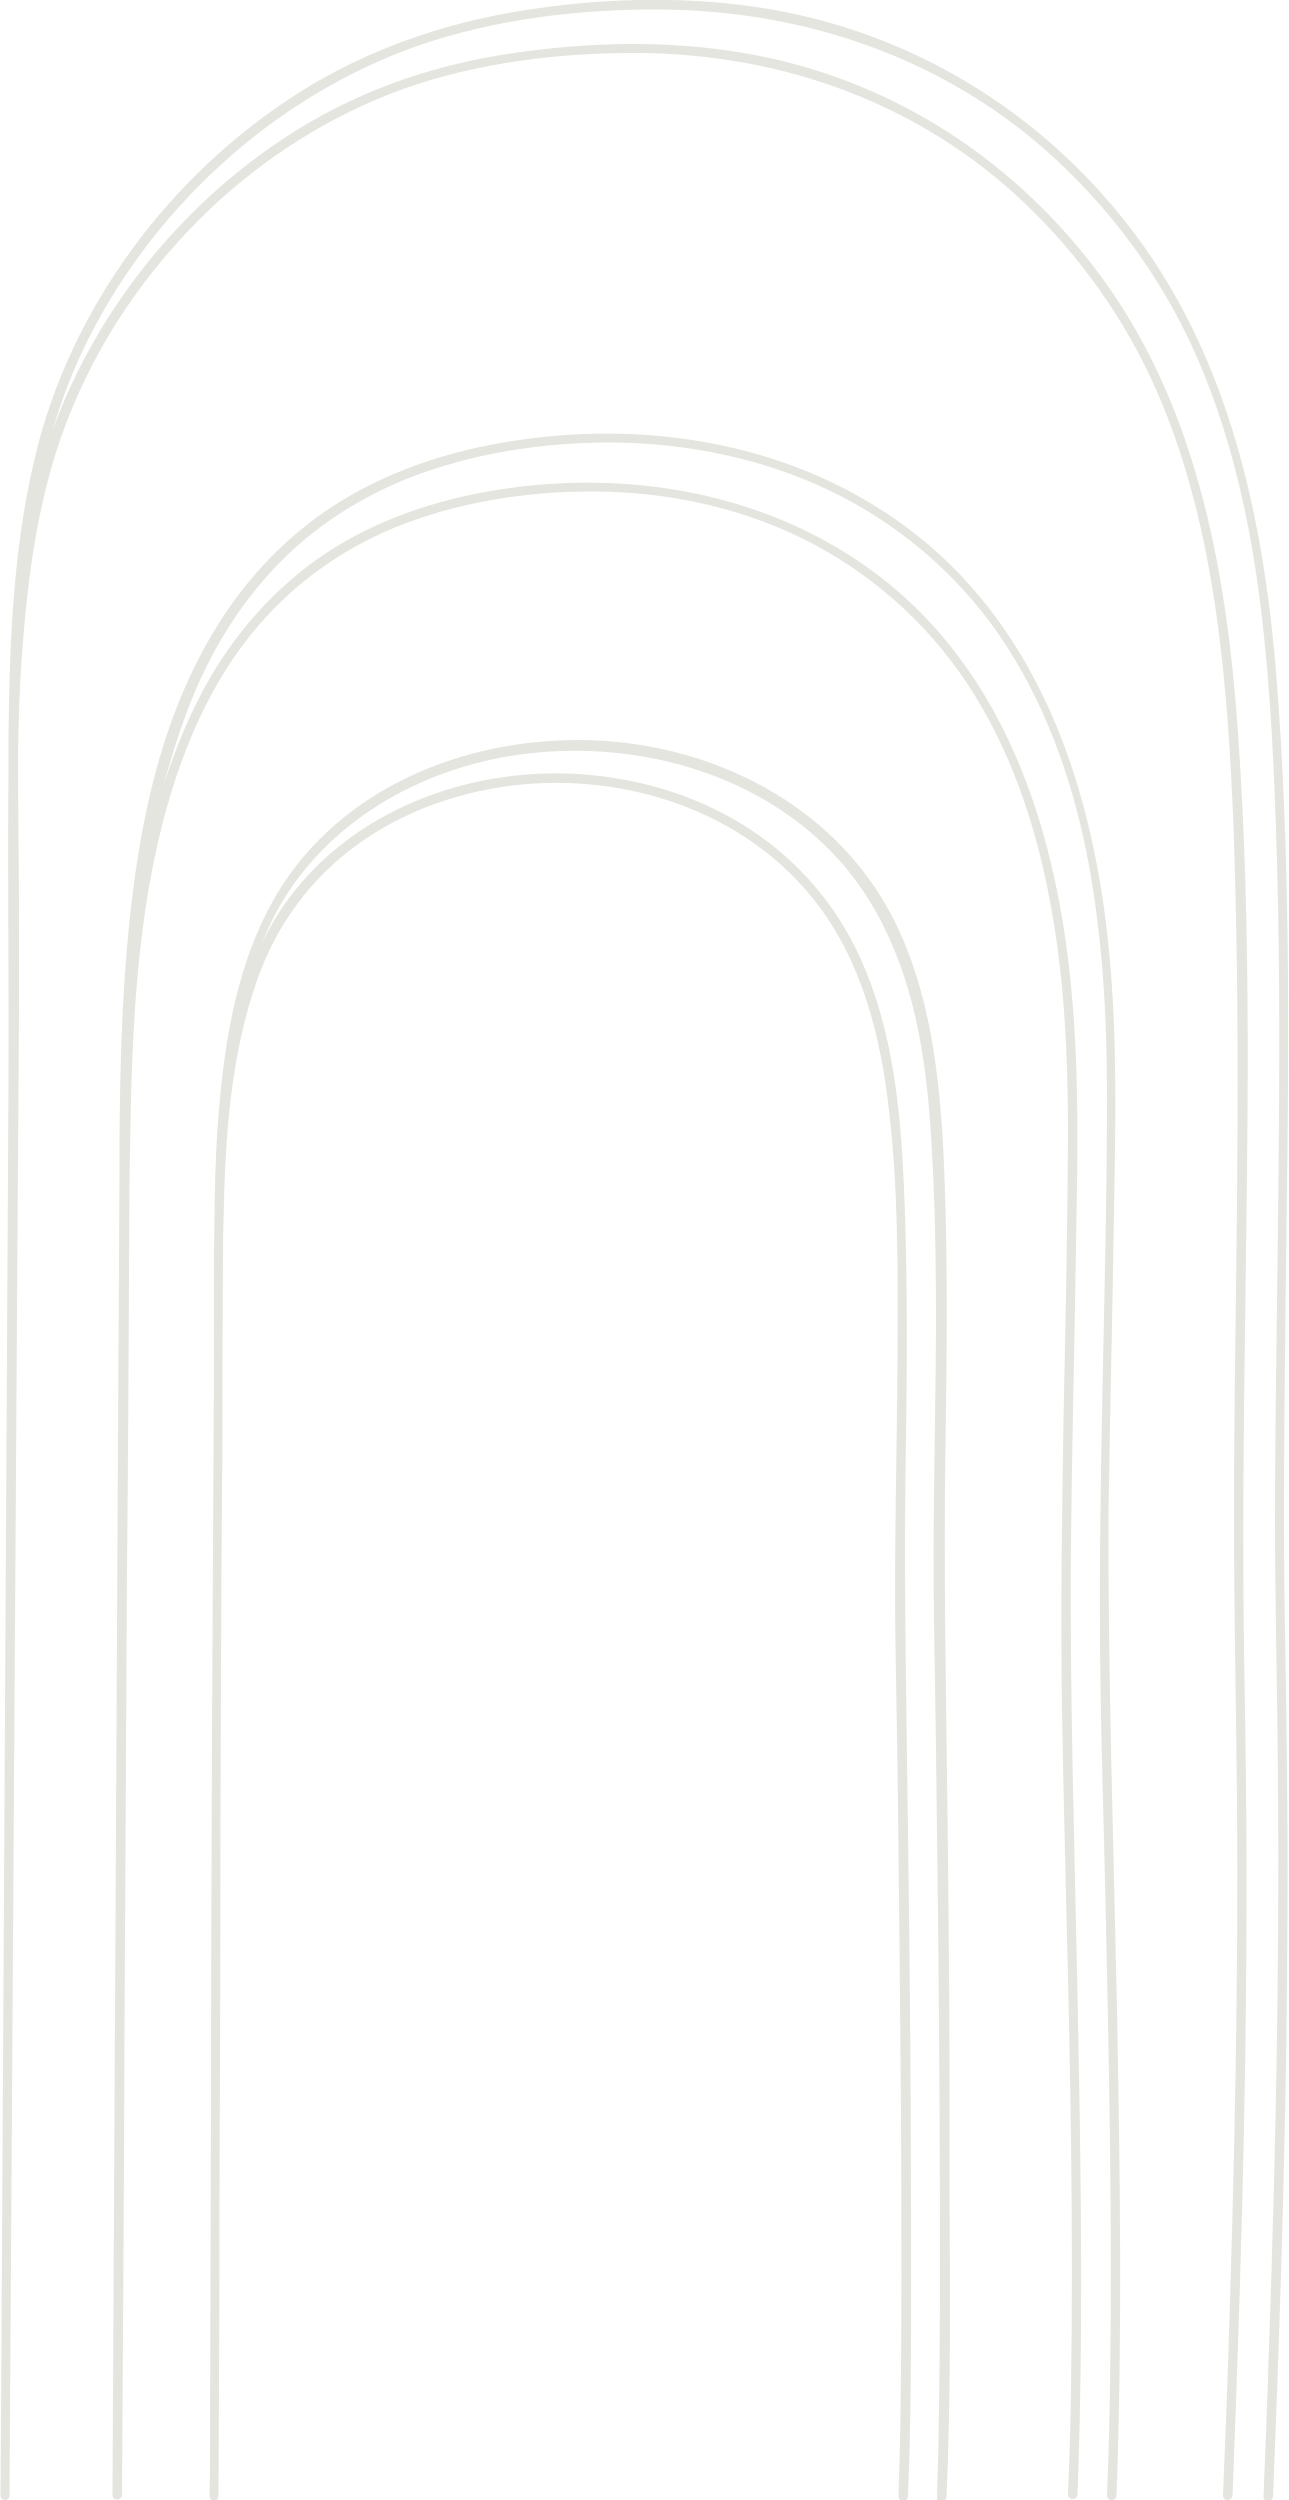
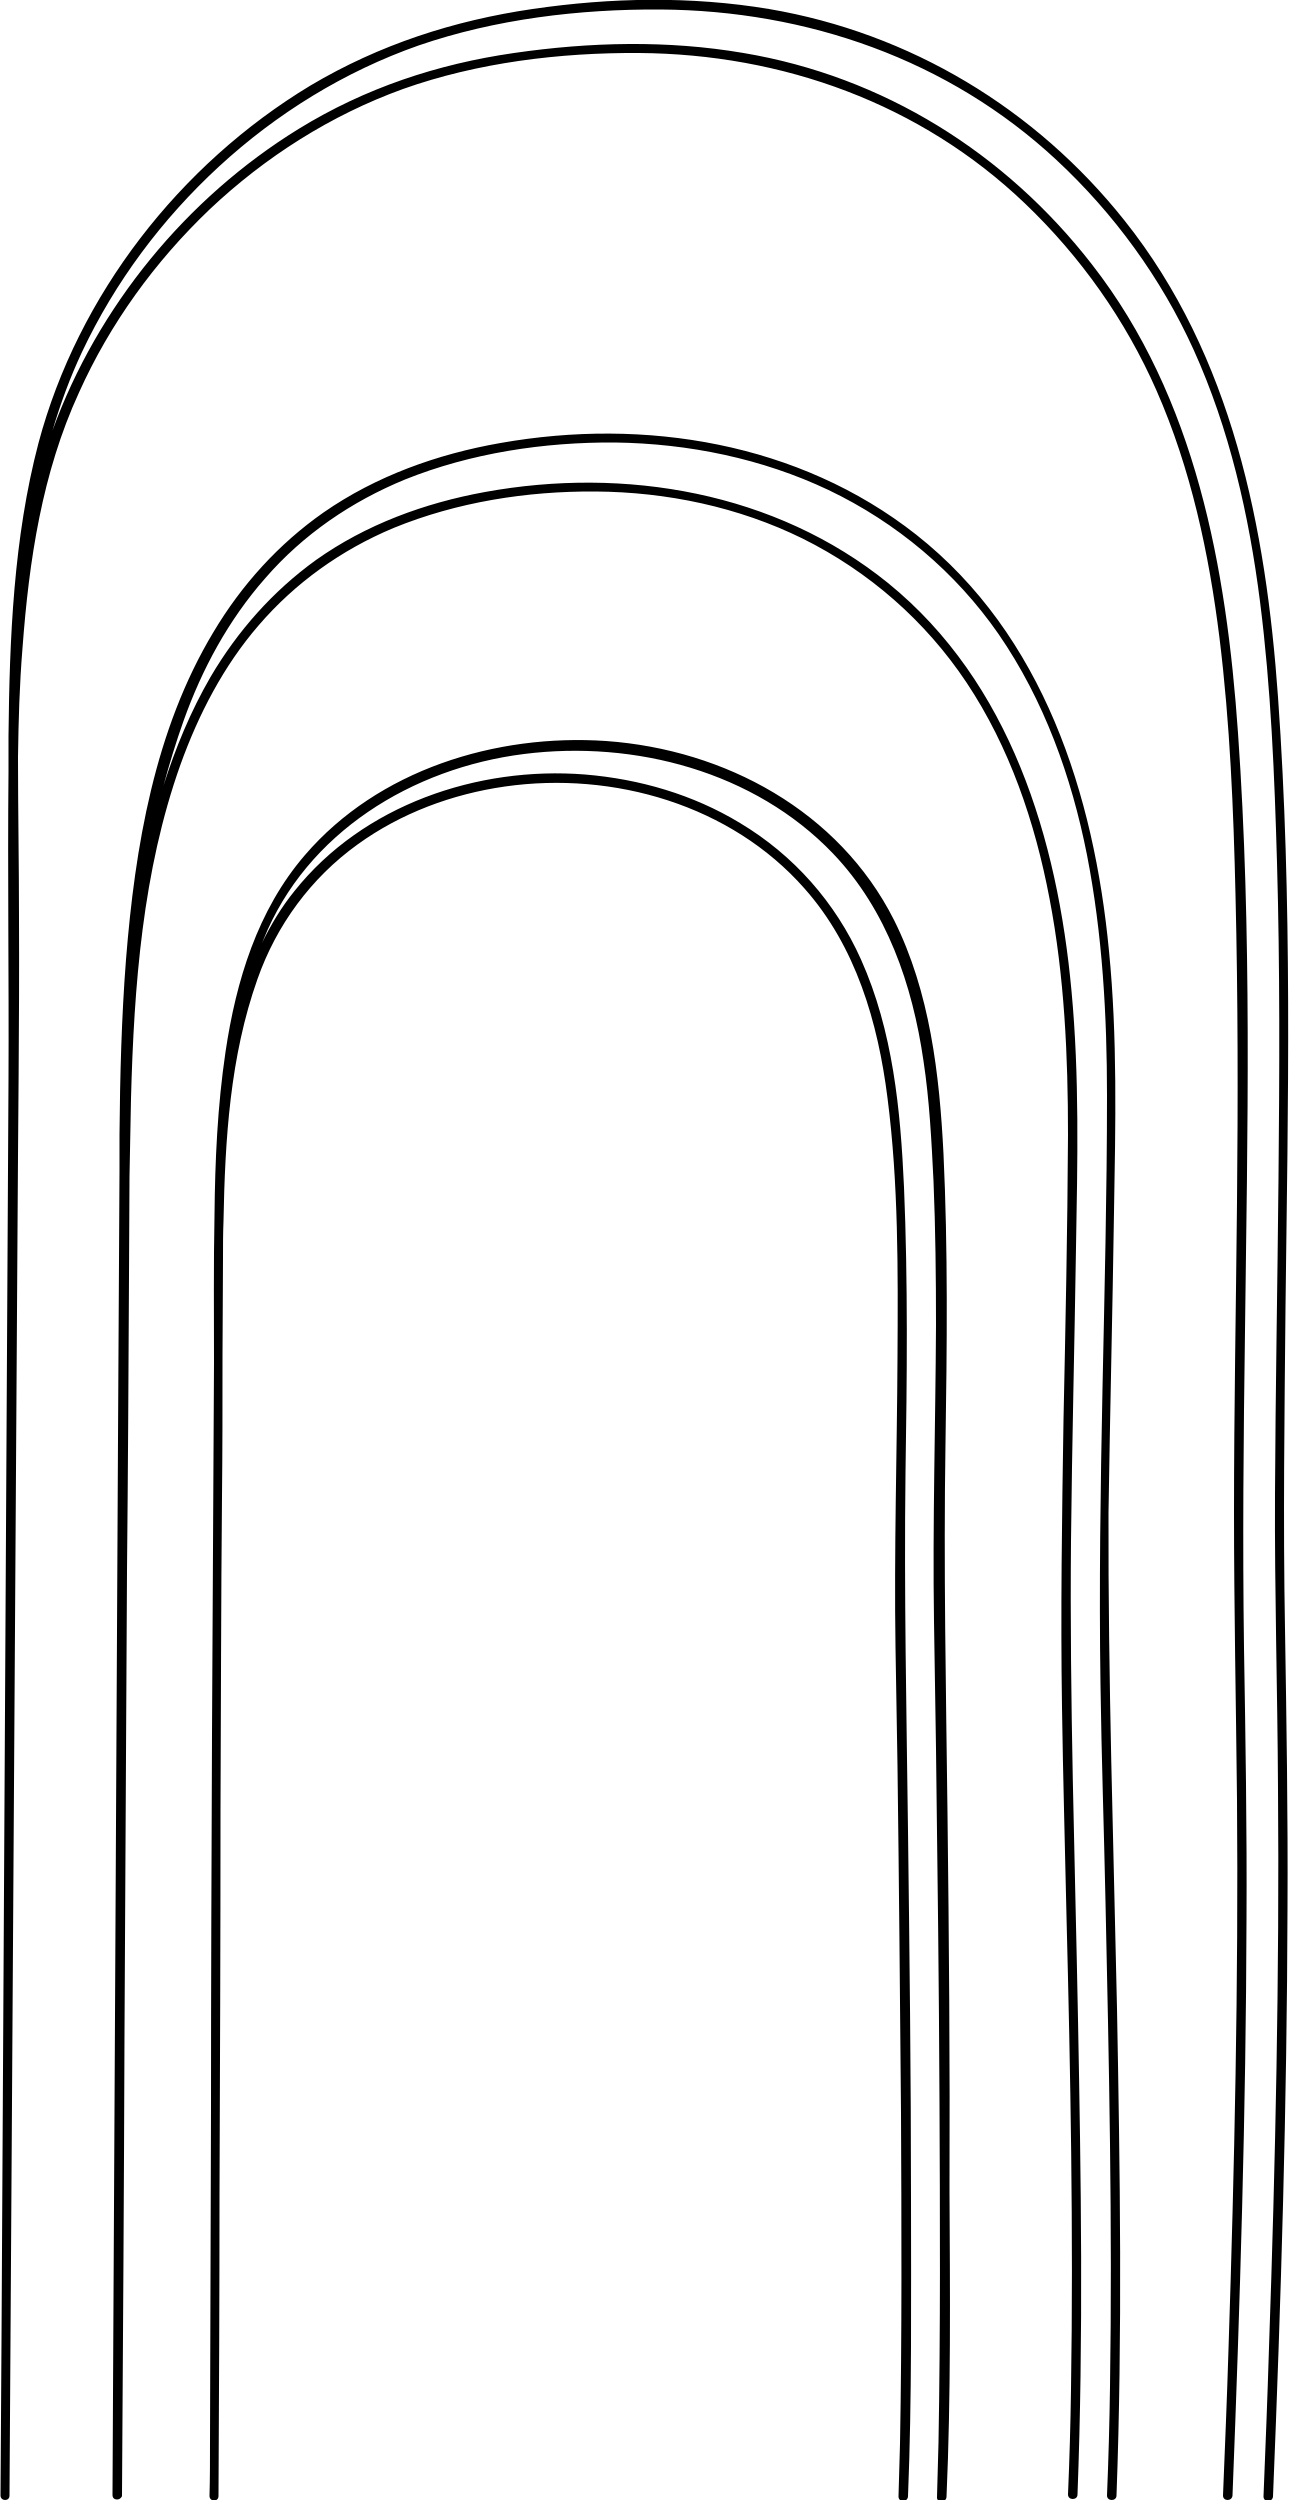
<svg xmlns="http://www.w3.org/2000/svg" version="1.1" id="Layer_1" x="0px" y="0px" viewBox="0 0 257.7 500" enable-background="new 0 0 257.7 500" xml:space="preserve">
-   <path fill="#E4E5DE" d="M223.4,401.7c0.6,32.4,1.1,64.9-0.1,97.4c0,1.2-1.9,1.2-1.9,0c0.3-7.3,0.5-14.6,0.6-21.8  c0.5-32.3-0.2-64.6-0.9-96.9c-0.3-14.4-0.8-28.9-1-43.3c-0.3-19.8,0-39.6,0.4-59.4c0.4-19.5,0.9-39,0.9-58.5c0-16.1-0.9-32.3-4-48.2  c-3.1-15.7-8.6-31-17.7-44.2c-8.6-12.4-20.4-22.3-34-28.8c-13.3-6.3-28-9.3-42.7-9.5c-14.2-0.1-28.8,2.1-42,7.4  c-10.7,4.4-20.4,11-28,19.8c-7.3,8.3-12.6,18.1-16.3,28.5c-1.5,4.2-2.8,8.5-4,12.9c2.4-7.5,5.4-14.8,9.4-21.7  c5.4-9.2,12.5-17.2,21.1-23.4c10-7.1,21.7-11.4,33.8-13.6c28-5.1,58.1,0,80.6,18.2c24.5,19.9,33.9,51.2,36.7,81.6  c1.6,17.1,1.2,34.2,0.9,51.3c-0.3,19.6-0.8,39.1-1,58.7c-0.3,31.9,0.8,63.8,1.4,95.7c0.6,31.7,1.1,63.4-0.1,95c0,1.2-1.9,1.2-1.9,0  c0.3-7,0.5-14,0.6-21c0.5-31.5-0.1-63.1-0.9-94.6c-0.3-13.9-0.7-27.8-0.9-41.8c-0.3-19.2,0-38.4,0.3-57.5c0.4-19,0.8-38,0.9-57  c0-15.8-0.7-31.7-3.7-47.3c-2.9-15.3-8-30.3-16.6-43.2c-8.2-12.3-19.5-22.2-32.8-28.8c-12.8-6.3-27.1-9.3-41.4-9.4  c-13.7-0.1-27.7,2.1-40.4,7.3C68.2,110,59,116.6,51.7,125.1c-7,8.1-12,17.8-15.6,27.8c-7.6,21.3-9.3,44.3-9.9,66.8  c-0.1,5.2-0.2,10.4-0.3,15.6c0,6.6-0.1,13.2-0.1,19.8c-0.1,19.7-0.2,39.3-0.4,59c-0.2,30.8-0.3,61.7-0.5,92.5  c-0.1,30.8-0.3,61.6-0.5,92.4c0,0.2,0,0.3-0.1,0.4c-0.2,0.3-0.5,0.5-0.9,0.5c-0.5,0-0.9-0.3-0.9-0.9c0-6.7,0.1-13.4,0.1-20.1  c0.2-31.6,0.3-63.2,0.5-94.8c0.2-32.1,0.3-64.3,0.5-96.4c0.1-17.9,0.2-35.7,0.3-53.6c0-1.3,0-2.6,0-4c0-1.1,0-2.1,0-3.2  c0.1-11.7,0.4-23.4,1.3-35c1.8-22.5,5.7-45.9,17.5-65.5c5.6-9.4,13-17.6,22-23.9c10.5-7.3,22.8-11.7,35.4-13.9  c28.8-5.1,59.7-0.1,83.1,18.3c25.5,20.1,35.6,52,38.6,83.3c1.7,17.3,1.3,34.8,1,52.2c-0.3,20.1-0.8,40.1-1.1,60.2  C221.6,335.6,222.7,368.6,223.4,401.7z M189.5,362.7c-0.3-24.7-0.8-49.4-0.4-74.1c0.3-19.3,0.5-38.6-0.4-57.8  c-0.8-15.9-2.7-32.4-9.9-46.8c-11-21.8-33.8-34.1-57.6-35.8C99.1,146.7,75.6,154,61,171c-9.5,11-13.8,25.2-15.9,39.4  c-1.6,10.8-2.1,21.7-2.2,32.7c-0.2,9.8-0.1,19.6-0.1,29.4c-0.1,24.8-0.3,49.6-0.4,74.4c-0.1,24.9-0.2,49.9-0.2,74.8  c-0.1,22.3-0.1,44.5-0.2,66.8c0,3.6,0,7.1-0.1,10.7c0,0.6,0.5,0.9,0.9,0.9c0.5,0,0.9-0.3,0.9-0.9c0.1-19.9,0.2-39.9,0.2-59.8  c0.1-25.7,0.2-51.4,0.2-77c0.1-21.1,0.1-42.1,0.3-63.2c0.1-9.3,0.1-18.5,0.1-27.8c0-6.7,0.1-13.3,0.1-20c0-2.4,0-4.8,0.1-7.2  c0.3-16.3,1.3-32.9,6.8-48.4c3.8-10.8,10.7-20.2,20-26.9c8.7-6.3,19-10.1,29.5-11.6c21.7-3.1,45.2,3.7,59.9,20.4  c10.3,11.6,14.7,26.8,16.6,41.9c2.2,17.1,2.1,34.5,2,51.7c-0.1,19.4-0.7,38.8-0.4,58.1c0.1,8,0.3,15.9,0.4,23.9  c0.3,23.1,0.5,46.2,0.7,69.3c0.1,22.1,0.2,44.2-0.2,66.2c-0.1,3.5-0.2,7-0.3,10.5c0,1.2,1.8,1.2,1.9,0c0.8-19.9,0.6-39.8,0.6-59.7  c0-24.5-0.3-49-0.6-73.5c-0.3-23.8-0.8-47.6-0.5-71.5c0.3-19.1,0.5-38.1-0.3-57.2c-0.7-15.4-2.2-31.2-8.6-45.5  c-5.1-11.4-13.5-20.9-24.2-27.3c-9.4-5.7-20.1-8.8-31-9.7c-21.5-1.7-44.4,6.1-58.1,23.3c-2.6,3.2-4.7,6.7-6.5,10.4  c0.1-0.2,0.2-0.5,0.3-0.7c8.6-21.4,29.8-34.3,52.1-37.1c22.1-2.8,46.1,3.5,61.8,19.9c10.8,11.3,15.9,26.3,18.1,41.5  c1.2,7.9,1.6,16,2,24c0.4,9.6,0.5,19.3,0.5,28.9c-0.1,19.7-0.7,39.5-0.4,59.2c0.1,8.5,0.3,16.9,0.4,25.4c0.3,23.7,0.6,47.4,0.7,71.1  c0.1,22.6,0.2,45.2-0.2,67.7c-0.1,3.6-0.2,7.3-0.3,10.9c-0.1,1.2,1.8,1.2,1.9,0c0.9-20.4,0.7-40.8,0.6-61.2  C190,412.8,189.8,387.7,189.5,362.7z M257.1,261.5c0.5-40.7,1.4-81.5-1.5-122.1c-2.4-33.8-9.1-68.2-30.7-95.3  c-17.8-22.4-42.9-37.5-71.1-42.3c-15.6-2.6-31.6-2.3-47.3,0C90.8,4.1,75.9,8.9,62.1,17.1C35.9,32.9,15.6,59,7.7,88.6  c-5,19-5.8,39.1-6,58.6c0,1,0,1.9,0,2.9c0,1.4,0,2.8,0,4.2c-0.2,20.5,0.1,41.1,0,61.6c-0.2,42-0.5,84-0.7,126.1  c-0.2,42-0.5,84-0.7,126.1c-0.1,10.3-0.1,20.7-0.2,31c0,0.6,0.5,0.9,0.9,0.9c0.5,0,0.9-0.3,0.9-0.9c0.3-42.1,0.5-84.2,0.8-126.3  c0.3-42.1,0.5-84.2,0.8-126.3c0.1-21,0.4-41.9,0.3-62.9c0-10.7-0.2-21.5-0.2-32.2c0.1-7.3,0.3-14.5,0.9-21.8  c1.3-17.5,3.9-35,11.3-51.1C22,64.7,31,52.3,41.9,41.9C53,31.4,66.2,23,80.6,17.8c14.9-5.3,31.4-7.3,47.2-7.2  c28.7,0.2,56.3,10.1,77.2,30.1c11.1,10.6,20.1,23.3,26.3,37.4c6.9,15.7,10.5,32.6,12.6,49.5c2.1,17.1,2.8,34.3,3.2,51.4  c0.5,20.5,0.5,41,0.3,61.5c-0.2,20.7-0.6,41.3-0.6,62c0,19.1,0.4,38.3,0.6,57.4c0.3,36.7-0.5,73.3-1.7,109.9  c-0.3,9.8-0.7,19.5-1.1,29.3c0,1.2,1.8,1.2,1.9,0c1.5-38.4,2.7-76.8,2.8-115.2c0.1-18.1-0.2-36.2-0.5-54.3  c-0.3-21.1-0.1-42.3,0.2-63.4c0.5-39.9,1.4-79.8-1.4-119.6c-2.3-33-8.4-67-29.2-93.7c-17.3-22.3-41.7-37.6-69.7-42.3  c-15.2-2.6-30.7-2.2-45.9,0C87.5,12.8,73,17.6,59.7,25.8C37.3,39.6,19.5,61.3,10.5,86.1c1.6-5.4,3.5-10.6,5.9-15.7  c6.6-14,16-26.6,27.4-37.1c11.5-10.6,25.1-19,39.9-24.2c15.4-5.3,32.2-7.3,48.4-7.2c29.3,0.2,57.6,10,79.2,30.1  c11.5,10.7,20.9,23.6,27.4,37.9c7.2,15.9,11.1,33.1,13.3,50.4c2.2,17.3,2.9,34.8,3.4,52.2c0.6,21,0.5,42,0.3,63.1  c-0.2,21-0.6,42-0.7,63.1c-0.1,19.7,0.5,39.3,0.6,58.9c0.3,37.3-0.5,74.6-1.8,111.9c-0.3,9.9-0.7,19.9-1.1,29.8c0,1.2,1.8,1.2,1.9,0  c1.6-39.2,2.8-78.4,2.9-117.7c0.1-18.6-0.2-37.2-0.5-55.8C256.6,304.2,256.9,282.9,257.1,261.5z" />
+   <path fill="#000000ff" d="M223.4,401.7c0.6,32.4,1.1,64.9-0.1,97.4c0,1.2-1.9,1.2-1.9,0c0.3-7.3,0.5-14.6,0.6-21.8  c0.5-32.3-0.2-64.6-0.9-96.9c-0.3-14.4-0.8-28.9-1-43.3c-0.3-19.8,0-39.6,0.4-59.4c0.4-19.5,0.9-39,0.9-58.5c0-16.1-0.9-32.3-4-48.2  c-3.1-15.7-8.6-31-17.7-44.2c-8.6-12.4-20.4-22.3-34-28.8c-13.3-6.3-28-9.3-42.7-9.5c-14.2-0.1-28.8,2.1-42,7.4  c-10.7,4.4-20.4,11-28,19.8c-7.3,8.3-12.6,18.1-16.3,28.5c-1.5,4.2-2.8,8.5-4,12.9c2.4-7.5,5.4-14.8,9.4-21.7  c5.4-9.2,12.5-17.2,21.1-23.4c10-7.1,21.7-11.4,33.8-13.6c28-5.1,58.1,0,80.6,18.2c24.5,19.9,33.9,51.2,36.7,81.6  c1.6,17.1,1.2,34.2,0.9,51.3c-0.3,19.6-0.8,39.1-1,58.7c-0.3,31.9,0.8,63.8,1.4,95.7c0.6,31.7,1.1,63.4-0.1,95c0,1.2-1.9,1.2-1.9,0  c0.3-7,0.5-14,0.6-21c0.5-31.5-0.1-63.1-0.9-94.6c-0.3-13.9-0.7-27.8-0.9-41.8c-0.3-19.2,0-38.4,0.3-57.5c0.4-19,0.8-38,0.9-57  c0-15.8-0.7-31.7-3.7-47.3c-2.9-15.3-8-30.3-16.6-43.2c-8.2-12.3-19.5-22.2-32.8-28.8c-12.8-6.3-27.1-9.3-41.4-9.4  c-13.7-0.1-27.7,2.1-40.4,7.3C68.2,110,59,116.6,51.7,125.1c-7,8.1-12,17.8-15.6,27.8c-7.6,21.3-9.3,44.3-9.9,66.8  c-0.1,5.2-0.2,10.4-0.3,15.6c0,6.6-0.1,13.2-0.1,19.8c-0.1,19.7-0.2,39.3-0.4,59c-0.2,30.8-0.3,61.7-0.5,92.5  c-0.1,30.8-0.3,61.6-0.5,92.4c0,0.2,0,0.3-0.1,0.4c-0.2,0.3-0.5,0.5-0.9,0.5c-0.5,0-0.9-0.3-0.9-0.9c0-6.7,0.1-13.4,0.1-20.1  c0.2-31.6,0.3-63.2,0.5-94.8c0.2-32.1,0.3-64.3,0.5-96.4c0.1-17.9,0.2-35.7,0.3-53.6c0-1.3,0-2.6,0-4c0-1.1,0-2.1,0-3.2  c0.1-11.7,0.4-23.4,1.3-35c1.8-22.5,5.7-45.9,17.5-65.5c5.6-9.4,13-17.6,22-23.9c10.5-7.3,22.8-11.7,35.4-13.9  c28.8-5.1,59.7-0.1,83.1,18.3c25.5,20.1,35.6,52,38.6,83.3c1.7,17.3,1.3,34.8,1,52.2c-0.3,20.1-0.8,40.1-1.1,60.2  C221.6,335.6,222.7,368.6,223.4,401.7z M189.5,362.7c-0.3-24.7-0.8-49.4-0.4-74.1c0.3-19.3,0.5-38.6-0.4-57.8  c-0.8-15.9-2.7-32.4-9.9-46.8c-11-21.8-33.8-34.1-57.6-35.8C99.1,146.7,75.6,154,61,171c-9.5,11-13.8,25.2-15.9,39.4  c-1.6,10.8-2.1,21.7-2.2,32.7c-0.2,9.8-0.1,19.6-0.1,29.4c-0.1,24.8-0.3,49.6-0.4,74.4c-0.1,24.9-0.2,49.9-0.2,74.8  c-0.1,22.3-0.1,44.5-0.2,66.8c0,3.6,0,7.1-0.1,10.7c0,0.6,0.5,0.9,0.9,0.9c0.5,0,0.9-0.3,0.9-0.9c0.1-19.9,0.2-39.9,0.2-59.8  c0.1-25.7,0.2-51.4,0.2-77c0.1-21.1,0.1-42.1,0.3-63.2c0.1-9.3,0.1-18.5,0.1-27.8c0-6.7,0.1-13.3,0.1-20c0-2.4,0-4.8,0.1-7.2  c0.3-16.3,1.3-32.9,6.8-48.4c3.8-10.8,10.7-20.2,20-26.9c8.7-6.3,19-10.1,29.5-11.6c21.7-3.1,45.2,3.7,59.9,20.4  c10.3,11.6,14.7,26.8,16.6,41.9c2.2,17.1,2.1,34.5,2,51.7c-0.1,19.4-0.7,38.8-0.4,58.1c0.1,8,0.3,15.9,0.4,23.9  c0.3,23.1,0.5,46.2,0.7,69.3c0.1,22.1,0.2,44.2-0.2,66.2c-0.1,3.5-0.2,7-0.3,10.5c0,1.2,1.8,1.2,1.9,0c0.8-19.9,0.6-39.8,0.6-59.7  c0-24.5-0.3-49-0.6-73.5c-0.3-23.8-0.8-47.6-0.5-71.5c0.3-19.1,0.5-38.1-0.3-57.2c-0.7-15.4-2.2-31.2-8.6-45.5  c-5.1-11.4-13.5-20.9-24.2-27.3c-9.4-5.7-20.1-8.8-31-9.7c-21.5-1.7-44.4,6.1-58.1,23.3c-2.6,3.2-4.7,6.7-6.5,10.4  c0.1-0.2,0.2-0.5,0.3-0.7c8.6-21.4,29.8-34.3,52.1-37.1c22.1-2.8,46.1,3.5,61.8,19.9c10.8,11.3,15.9,26.3,18.1,41.5  c1.2,7.9,1.6,16,2,24c0.4,9.6,0.5,19.3,0.5,28.9c-0.1,19.7-0.7,39.5-0.4,59.2c0.1,8.5,0.3,16.9,0.4,25.4c0.3,23.7,0.6,47.4,0.7,71.1  c0.1,22.6,0.2,45.2-0.2,67.7c-0.1,3.6-0.2,7.3-0.3,10.9c-0.1,1.2,1.8,1.2,1.9,0c0.9-20.4,0.7-40.8,0.6-61.2  C190,412.8,189.8,387.7,189.5,362.7z M257.1,261.5c0.5-40.7,1.4-81.5-1.5-122.1c-2.4-33.8-9.1-68.2-30.7-95.3  c-17.8-22.4-42.9-37.5-71.1-42.3c-15.6-2.6-31.6-2.3-47.3,0C90.8,4.1,75.9,8.9,62.1,17.1C35.9,32.9,15.6,59,7.7,88.6  c-5,19-5.8,39.1-6,58.6c0,1,0,1.9,0,2.9c0,1.4,0,2.8,0,4.2c-0.2,20.5,0.1,41.1,0,61.6c-0.2,42-0.5,84-0.7,126.1  c-0.2,42-0.5,84-0.7,126.1c-0.1,10.3-0.1,20.7-0.2,31c0,0.6,0.5,0.9,0.9,0.9c0.5,0,0.9-0.3,0.9-0.9c0.3-42.1,0.5-84.2,0.8-126.3  c0.3-42.1,0.5-84.2,0.8-126.3c0.1-21,0.4-41.9,0.3-62.9c0-10.7-0.2-21.5-0.2-32.2c0.1-7.3,0.3-14.5,0.9-21.8  c1.3-17.5,3.9-35,11.3-51.1C22,64.7,31,52.3,41.9,41.9C53,31.4,66.2,23,80.6,17.8c14.9-5.3,31.4-7.3,47.2-7.2  c28.7,0.2,56.3,10.1,77.2,30.1c11.1,10.6,20.1,23.3,26.3,37.4c6.9,15.7,10.5,32.6,12.6,49.5c2.1,17.1,2.8,34.3,3.2,51.4  c0.5,20.5,0.5,41,0.3,61.5c-0.2,20.7-0.6,41.3-0.6,62c0,19.1,0.4,38.3,0.6,57.4c0.3,36.7-0.5,73.3-1.7,109.9  c-0.3,9.8-0.7,19.5-1.1,29.3c0,1.2,1.8,1.2,1.9,0c1.5-38.4,2.7-76.8,2.8-115.2c0.1-18.1-0.2-36.2-0.5-54.3  c-0.3-21.1-0.1-42.3,0.2-63.4c0.5-39.9,1.4-79.8-1.4-119.6c-2.3-33-8.4-67-29.2-93.7c-17.3-22.3-41.7-37.6-69.7-42.3  c-15.2-2.6-30.7-2.2-45.9,0C87.5,12.8,73,17.6,59.7,25.8C37.3,39.6,19.5,61.3,10.5,86.1c1.6-5.4,3.5-10.6,5.9-15.7  c6.6-14,16-26.6,27.4-37.1c11.5-10.6,25.1-19,39.9-24.2c15.4-5.3,32.2-7.3,48.4-7.2c29.3,0.2,57.6,10,79.2,30.1  c11.5,10.7,20.9,23.6,27.4,37.9c7.2,15.9,11.1,33.1,13.3,50.4c2.2,17.3,2.9,34.8,3.4,52.2c0.6,21,0.5,42,0.3,63.1  c-0.2,21-0.6,42-0.7,63.1c-0.1,19.7,0.5,39.3,0.6,58.9c0.3,37.3-0.5,74.6-1.8,111.9c-0.3,9.9-0.7,19.9-1.1,29.8c0,1.2,1.8,1.2,1.9,0  c1.6-39.2,2.8-78.4,2.9-117.7c0.1-18.6-0.2-37.2-0.5-55.8C256.6,304.2,256.9,282.9,257.1,261.5z" />
</svg>
